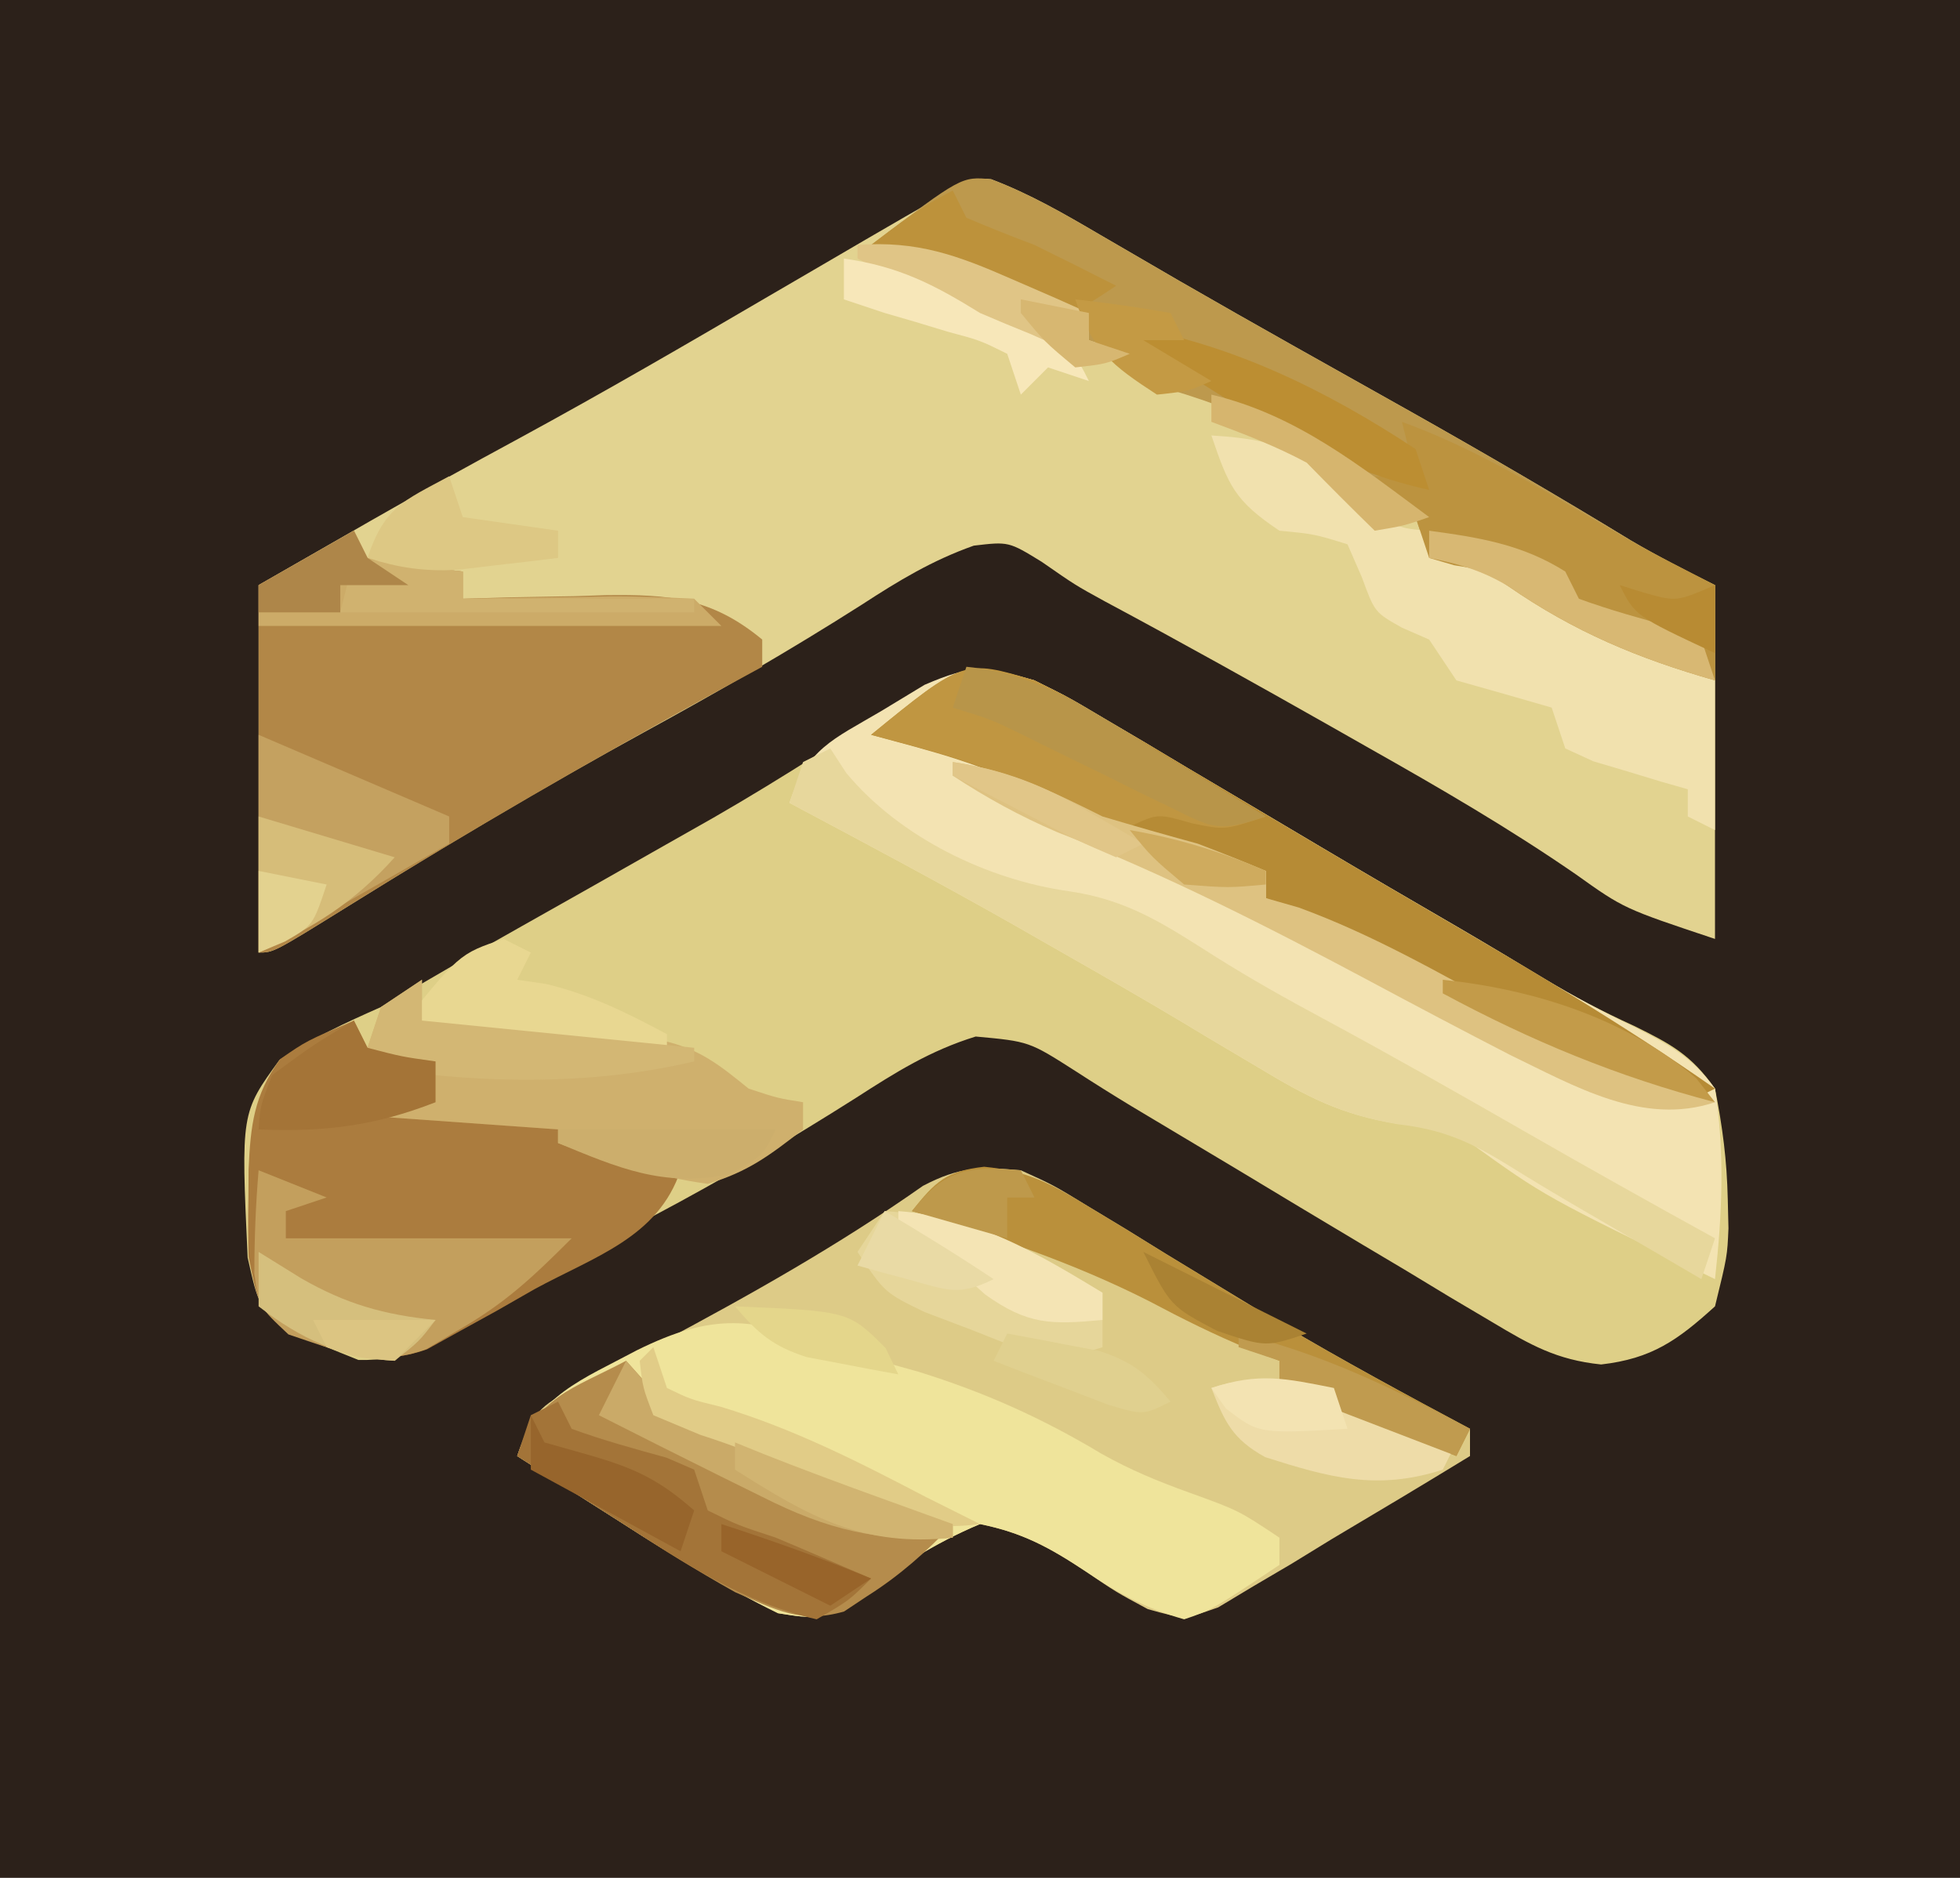
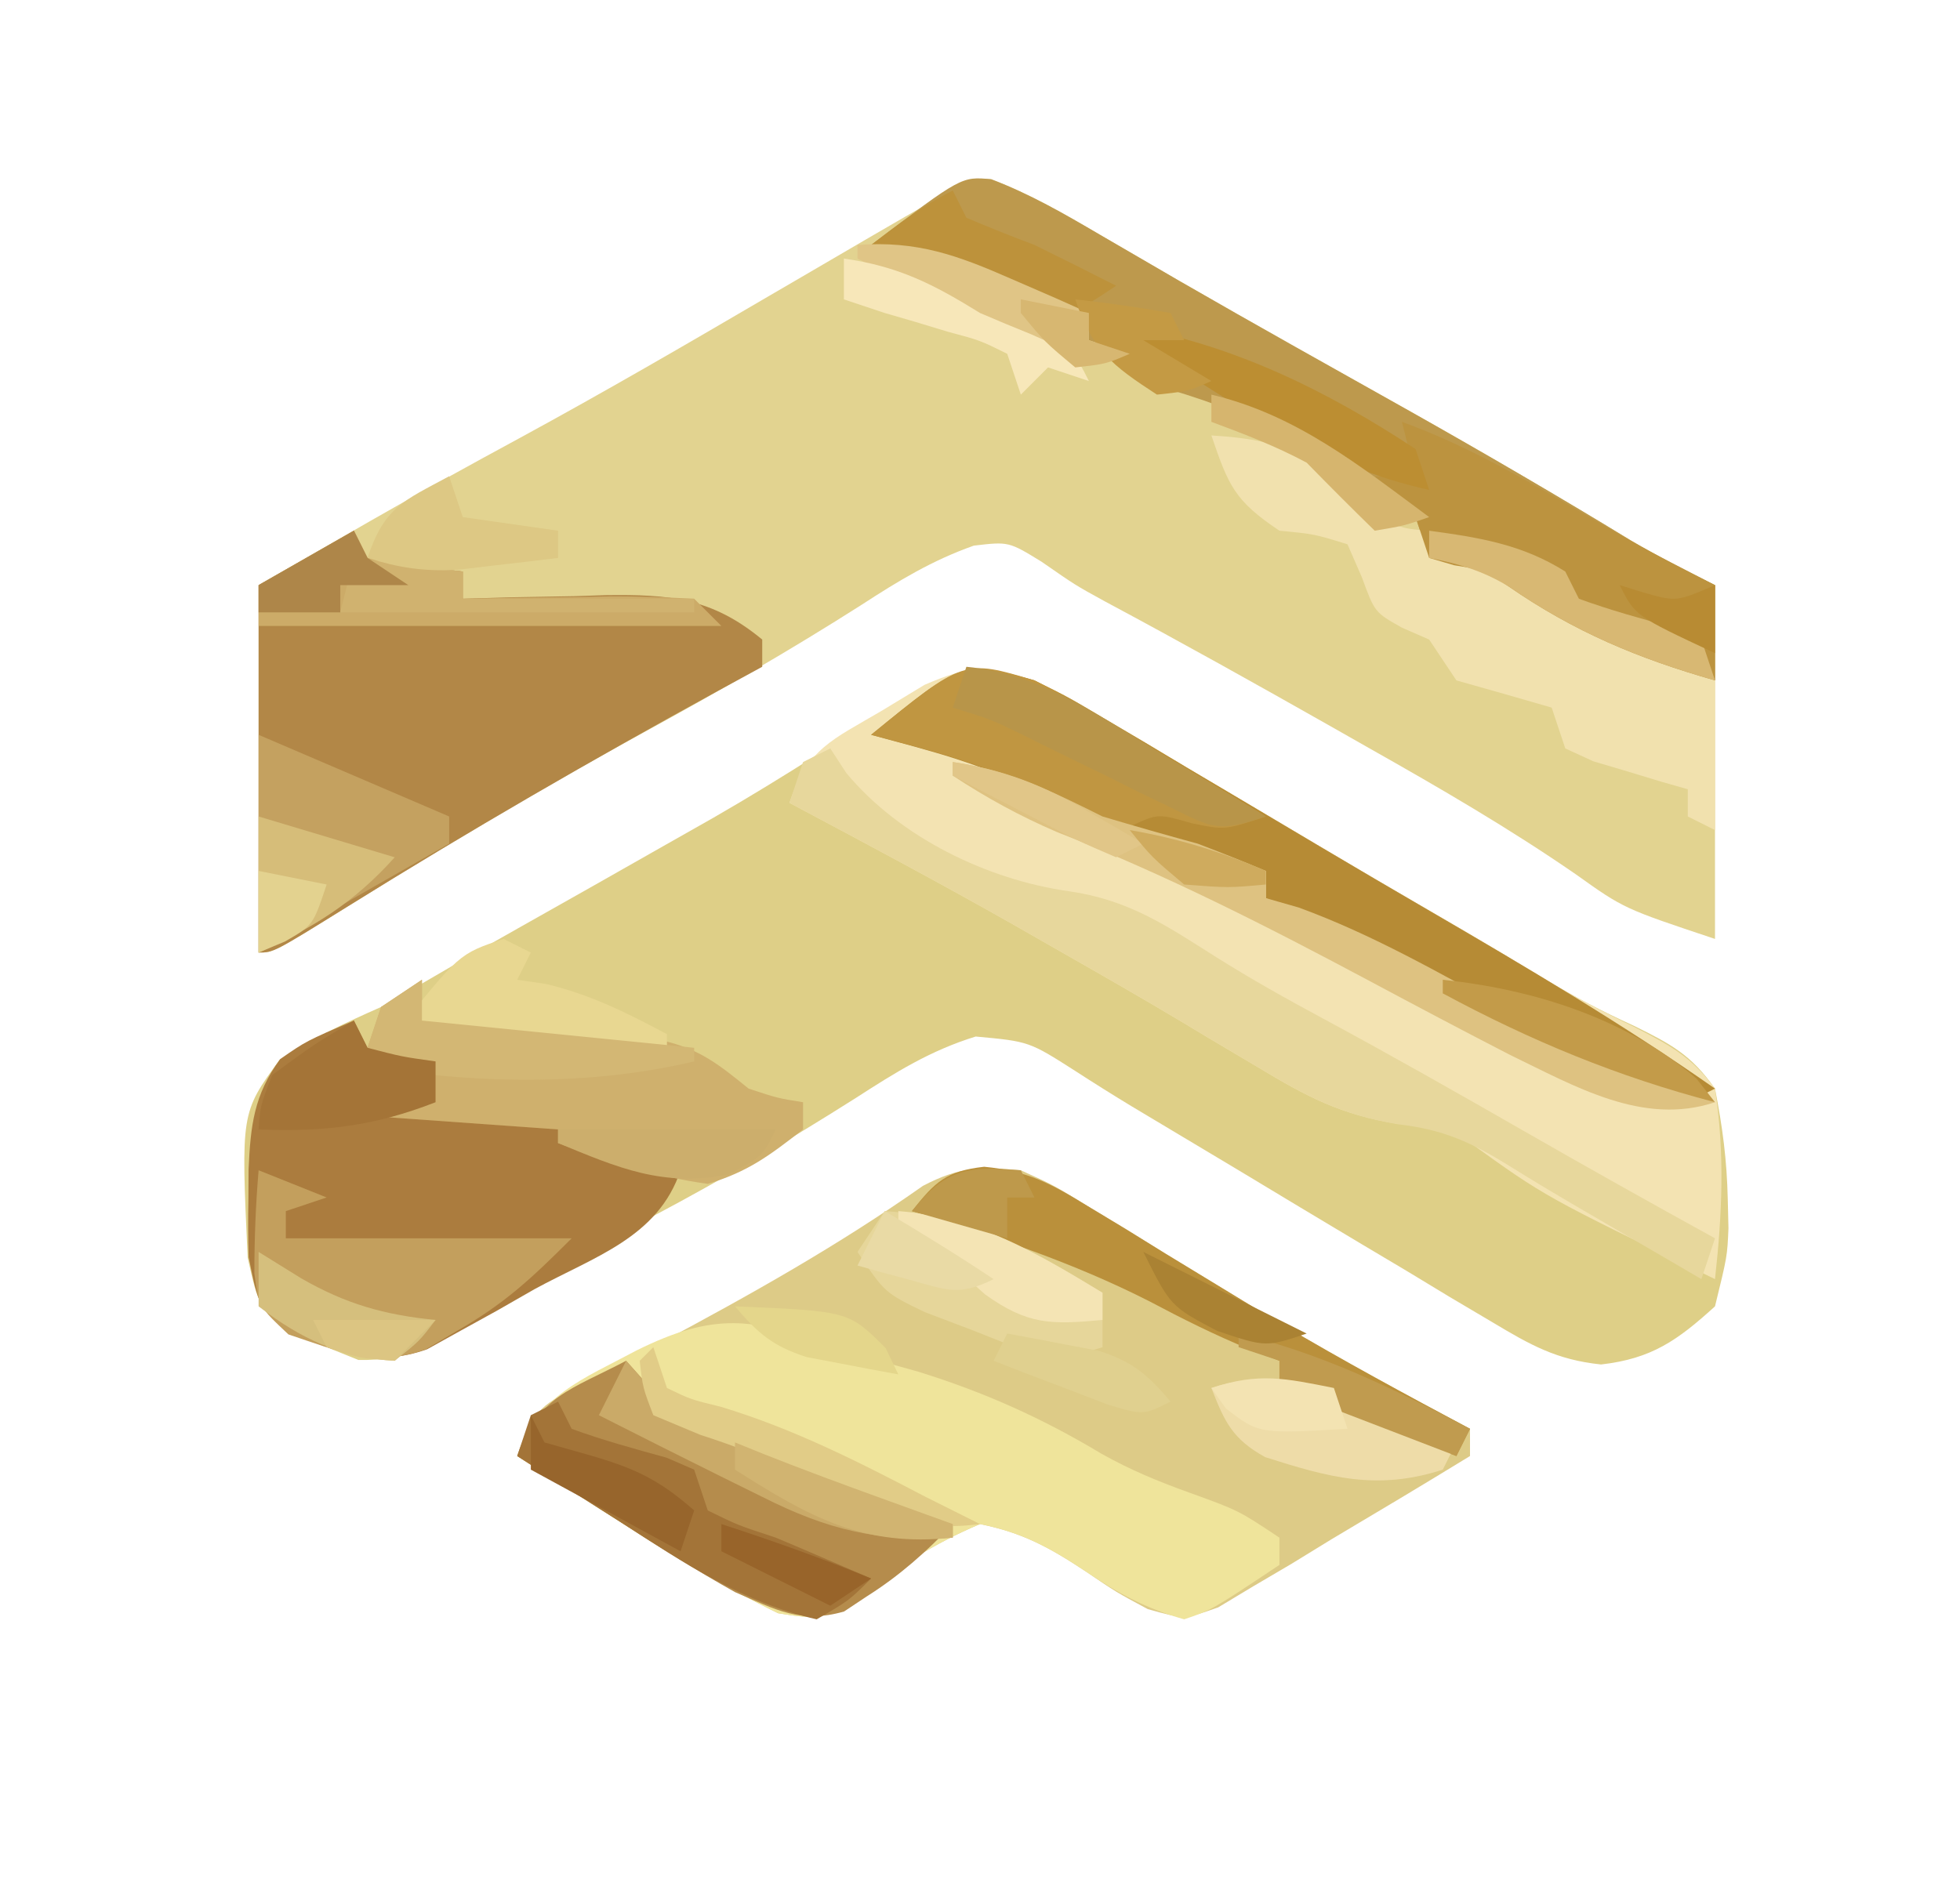
- <svg xmlns="http://www.w3.org/2000/svg" version="1.1" width="144" height="138">
-   <path d="M0 0 C47.52 0 95.04 0 144 0 C144 45.54 144 91.08 144 138 C96.48 138 48.96 138 0 138 C0 92.46 0 46.92 0 0 Z " fill="#2C211A" transform="translate(0,0)" />
+ <svg xmlns="http://www.w3.org/2000/svg" version="1.1" width="144" height="138" viewBox="0 0 144 138">
  <path d="M0 0 C2.857 1.087 5.35 2.53 7.988 4.078 C9.229 4.8 10.47 5.522 11.711 6.242 C12.407 6.647 13.103 7.052 13.821 7.47 C19.461 10.723 25.15 13.894 30.827 17.083 C36.271 20.151 41.659 23.289 46.993 26.544 C49.005 27.727 51.089 28.785 53.176 29.828 C53.176 38.408 53.176 46.988 53.176 55.828 C46.477 53.595 46.477 53.595 42.949 51.078 C38.054 47.701 32.977 44.75 27.801 41.828 C26.419 41.043 26.419 41.043 25.01 40.242 C19.481 37.108 13.936 34.01 8.332 31.012 C6.176 29.828 6.176 29.828 3.707 28.113 C1.283 26.624 1.283 26.624 -1.281 26.926 C-4.348 28.014 -6.781 29.491 -9.512 31.266 C-14.741 34.598 -20.069 37.67 -25.512 40.641 C-32.898 44.684 -40.103 48.974 -47.251 53.425 C-52.73 56.828 -52.73 56.828 -53.824 56.828 C-53.824 47.918 -53.824 39.008 -53.824 29.828 C-51.741 28.632 -49.658 27.436 -47.512 26.203 C-46.881 25.84 -46.25 25.477 -45.6 25.103 C-41.967 23.022 -38.307 21 -34.625 19.008 C-28.453 15.652 -22.386 12.128 -16.324 8.578 C-14.719 7.642 -14.719 7.642 -13.082 6.688 C-1.411 -0.133 -1.411 -0.133 0 0 Z " fill="#E2D390" transform="translate(72.82422,13.17188)" />
  <path d="M0 0 C2.501 1.24 2.501 1.24 5.141 2.809 C6.611 3.675 6.611 3.675 8.111 4.559 C9.665 5.489 9.665 5.489 11.25 6.438 C12.317 7.069 13.385 7.701 14.485 8.352 C16.645 9.63 18.803 10.911 20.959 12.195 C24.396 14.235 27.847 16.248 31.304 18.253 C33.368 19.459 35.415 20.692 37.461 21.93 C39.64 23.239 41.712 24.324 44.039 25.383 C46.757 26.721 48.253 27.517 50 30 C50.562 32.864 50.873 35.249 50.938 38.125 C50.954 38.831 50.971 39.537 50.989 40.264 C50.902 42.32 50.902 42.32 50 46 C47.242 48.503 45.36 49.843 41.633 50.272 C38.355 49.933 36.437 48.839 33.613 47.148 C32.592 46.544 31.57 45.939 30.518 45.316 C28.931 44.355 28.931 44.355 27.312 43.375 C26.274 42.758 25.236 42.14 24.166 41.504 C21.104 39.68 18.051 37.841 15 36 C12.376 34.43 9.752 32.86 7.127 31.291 C5.743 30.451 4.371 29.592 3.014 28.711 C-0.394 26.533 -0.394 26.533 -4.316 26.172 C-7.656 27.202 -10.188 28.793 -13.125 30.688 C-17.98 33.767 -22.885 36.65 -27.965 39.344 C-30.366 40.654 -32.717 42.007 -35.066 43.406 C-35.778 43.824 -36.49 44.242 -37.223 44.672 C-38.633 45.501 -40.036 46.341 -41.431 47.193 C-44.258 48.841 -46.346 50.014 -49.664 49.941 C-50.435 49.631 -51.206 49.32 -52 49 C-52.91 48.646 -53.82 48.291 -54.758 47.926 C-57 46 -57 46 -57.805 42.418 C-58.295 31.78 -58.295 31.78 -55.469 27.895 C-53.066 26.294 -50.64 25.168 -48 24 C-46.352 23.061 -44.705 22.121 -43.071 21.158 C-41.282 20.107 -39.48 19.083 -37.672 18.066 C-34.13 16.074 -30.594 14.072 -27.062 12.062 C-25.92 11.415 -24.778 10.768 -23.602 10.102 C-21.015 8.614 -18.482 7.058 -15.961 5.461 C-15.289 5.041 -14.618 4.62 -13.926 4.187 C-12.629 3.372 -11.341 2.546 -10.061 1.705 C-6.173 -0.726 -4.359 -1.291 0 0 Z " fill="#DECF87" transform="translate(76,50)" />
  <path d="M0 0 C2.413 1.098 2.413 1.098 4.914 2.633 C5.841 3.192 6.768 3.752 7.723 4.328 C8.68 4.921 9.638 5.514 10.625 6.125 C12.512 7.275 14.4 8.424 16.289 9.57 C17.22 10.137 18.151 10.703 19.11 11.286 C23.668 13.99 28.325 16.505 33 19 C33 19.66 33 20.32 33 21 C29.622 23.071 26.22 25.102 22.812 27.125 C21.853 27.714 20.893 28.303 19.904 28.91 C18.973 29.458 18.042 30.006 17.082 30.57 C16.228 31.084 15.375 31.597 14.495 32.125 C12 33 12 33 9.323 32.248 C7 31 7 31 4.746 29.465 C2.102 27.715 0.123 26.631 -3 26 C-6.449 27.449 -9.155 29.241 -12.141 31.488 C-15 33 -15 33 -17.836 32.551 C-21.864 30.577 -25.609 28.306 -29.375 25.875 C-30.111 25.407 -30.847 24.939 -31.605 24.457 C-33.407 23.31 -35.204 22.156 -37 21 C-35.802 17.407 -35.151 17.247 -31.914 15.547 C-30.649 14.87 -30.649 14.87 -29.358 14.179 C-28.005 13.472 -28.005 13.472 -26.625 12.75 C-19.901 9.167 -13.428 5.532 -7.191 1.145 C-4.497 -0.263 -3.019 -0.267 0 0 Z " fill="#DDCB87" transform="translate(75,86)" />
  <path d="M0 0 C2.501 1.24 2.501 1.24 5.141 2.809 C6.121 3.386 7.101 3.964 8.111 4.559 C9.665 5.489 9.665 5.489 11.25 6.438 C12.317 7.069 13.385 7.701 14.485 8.352 C16.645 9.63 18.803 10.911 20.959 12.195 C24.396 14.235 27.847 16.248 31.304 18.253 C33.367 19.459 35.415 20.688 37.461 21.922 C39.634 23.227 41.743 24.355 44.039 25.453 C46.648 26.794 48.261 27.633 50 30 C50.727 34.758 50.529 39.229 50 44 C37.517 37.946 37.517 37.946 32.012 33.98 C29.869 32.802 29.869 32.802 26.68 32.586 C22.533 31.926 20.021 30.599 16.438 28.438 C15.208 27.708 13.979 26.979 12.75 26.25 C12.129 25.876 11.507 25.502 10.867 25.117 C7.914 23.35 4.927 21.643 1.938 19.938 C0.799 19.287 -0.339 18.636 -1.512 17.965 C-6.955 14.88 -12.475 11.937 -18 9 C-16.662 4.986 -14.852 4.376 -11.25 2.25 C-10.203 1.616 -9.157 0.982 -8.078 0.328 C-4.545 -1.196 -3.604 -1.04 0 0 Z " fill="#F3E3B2" transform="translate(76,50)" />
  <path d="M0 0 C2.166 0.606 4.333 1.21 6.5 1.812 C11.376 3.334 15.566 5.214 19.934 7.836 C22.039 9.022 24.104 9.871 26.375 10.688 C30 12 30 12 33 14 C33 14.66 33 15.32 33 16 C28.02 19.32 28.02 19.32 26 20 C23.199 19.211 21.148 18.101 18.746 16.465 C16.102 14.715 14.123 13.631 11 13 C7.551 14.449 4.845 16.241 1.859 18.488 C-1 20 -1 20 -3.836 19.551 C-7.864 17.577 -11.609 15.306 -15.375 12.875 C-16.111 12.407 -16.847 11.939 -17.605 11.457 C-19.407 10.31 -21.204 9.156 -23 8 C-21.506 3.519 -18.243 2.39 -14.205 0.225 C-8.579 -2.557 -5.622 -2.219 0 0 Z " fill="#EFE49B" transform="translate(61,99)" />
  <path d="M0 0 C0.33 0.66 0.66 1.32 1 2 C3.322 2.407 5.657 2.744 8 3 C8 3.66 8 4.32 8 5 C9.754 4.948 9.754 4.948 11.543 4.895 C13.091 4.866 14.639 4.839 16.188 4.812 C16.956 4.787 17.725 4.762 18.518 4.736 C23.153 4.677 26.268 4.911 30 8 C30 8.66 30 9.32 30 10 C28.364 10.891 28.364 10.891 26.695 11.801 C17.508 16.84 8.472 22.056 -0.423 27.595 C-5.906 31 -5.906 31 -7 31 C-7 22.09 -7 13.18 -7 4 C-4.69 2.68 -2.38 1.36 0 0 Z " fill="#B28747" transform="translate(26,39)" />
  <path d="M0 0 C0.33 0.66 0.66 1.32 1 2 C3.527 2.656 3.527 2.656 6 3 C6 3.99 6 4.98 6 6 C7.174 6.073 7.174 6.073 8.371 6.148 C9.383 6.223 10.395 6.298 11.438 6.375 C12.952 6.479 12.952 6.479 14.496 6.586 C15.322 6.723 16.149 6.859 17 7 C17.33 7.66 17.66 8.32 18 9 C19.979 9.727 21.98 10.398 24 11 C22.35 15.95 17.664 17.339 13.25 19.75 C11.889 20.529 11.889 20.529 10.5 21.324 C9.177 22.053 9.177 22.053 7.828 22.797 C6.62 23.467 6.62 23.467 5.388 24.151 C1.573 25.507 -1.107 24.346 -4.766 22.93 C-7 21 -7 21 -7.734 17.383 C-7.776 15.964 -7.779 14.544 -7.75 13.125 C-7.745 12.4 -7.741 11.675 -7.736 10.928 C-7.592 7.705 -7.345 5.473 -5.422 2.836 C-3.5 1.5 -3.5 1.5 0 0 Z " fill="#AB7C3E" transform="translate(26,75)" />
  <path d="M0 0 C2.857 1.087 5.35 2.53 7.988 4.078 C9.229 4.8 10.47 5.522 11.711 6.242 C12.407 6.647 13.103 7.052 13.821 7.47 C19.461 10.723 25.15 13.894 30.827 17.083 C36.271 20.151 41.659 23.289 46.993 26.544 C49.017 27.735 51.062 28.806 53.176 29.828 C53.176 32.138 53.176 34.448 53.176 36.828 C47.54 35.224 42.83 33.255 38 29.914 C36.204 28.713 36.204 28.713 34.008 28.367 C33.403 28.189 32.799 28.011 32.176 27.828 C31.681 26.343 31.681 26.343 31.176 24.828 C25.642 20.48 19.79 17.408 13.059 15.441 C10.669 14.663 8.952 13.605 7.176 11.828 C7.176 11.168 7.176 10.508 7.176 9.828 C6.471 9.706 5.766 9.583 5.039 9.457 C2.021 8.794 -0.743 7.846 -3.637 6.766 C-4.613 6.403 -5.588 6.041 -6.594 5.668 C-7.33 5.391 -8.066 5.114 -8.824 4.828 C-2.188 -0.206 -2.188 -0.206 0 0 Z " fill="#BD994D" transform="translate(72.82422,13.17188)" />
  <path d="M0 0 C2.501 1.24 2.501 1.24 5.141 2.809 C6.121 3.386 7.101 3.964 8.111 4.559 C9.665 5.489 9.665 5.489 11.25 6.438 C12.317 7.069 13.385 7.701 14.485 8.352 C16.645 9.63 18.803 10.911 20.959 12.195 C23.647 13.79 26.341 15.371 29.043 16.941 C36.173 21.089 43.239 25.261 50 30 C48 31 48 31 45.848 30.355 C35.911 26.189 26.475 21.114 17 16 C17 15.34 17 14.68 17 14 C16.041 13.845 16.041 13.845 15.062 13.688 C10.022 12.556 4.984 11.221 0.562 8.5 C-3.355 6.207 -7.642 5.193 -12 4 C-5.314 -1.455 -5.314 -1.455 0 0 Z " fill="#B68B35" transform="translate(76,50)" />
  <path d="M0 0 C5.925 0.349 8.029 1.707 12 6 C14.173 6.861 14.173 6.861 16 7 C16 7.66 16 8.32 16 9 C17.238 9.093 17.238 9.093 18.5 9.188 C22.354 10.082 24.714 11.562 27.965 13.723 C30.853 15.535 33.834 16.747 37 18 C37 21.63 37 25.26 37 29 C36.34 28.67 35.68 28.34 35 28 C35 27.34 35 26.68 35 26 C34.362 25.818 33.724 25.636 33.066 25.449 C32.24 25.198 31.414 24.946 30.562 24.688 C29.739 24.444 28.915 24.2 28.066 23.949 C27.384 23.636 26.703 23.323 26 23 C25.67 22.01 25.34 21.02 25 20 C22.67 19.322 20.336 18.656 18 18 C17.34 17.01 16.68 16.02 16 15 C15.01 14.567 15.01 14.567 14 14.125 C12 13 12 13 11.062 10.438 C10.712 9.633 10.361 8.829 10 8 C7.567 7.247 7.567 7.247 5 7 C1.671 4.781 1.25 3.653 0 0 Z " fill="#F1E1AE" transform="translate(89,32)" />
  <path d="M0 0 C0.812 0.911 0.812 0.911 1.641 1.84 C4.251 4.23 6.467 5.274 9.75 6.562 C10.802 6.98 11.854 7.398 12.938 7.828 C13.948 8.215 14.959 8.602 16 9 C17.268 9.487 17.268 9.487 18.562 9.984 C20.37 10.669 22.184 11.337 24 12 C22.033 14.062 20.098 15.789 17.688 17.312 C17.134 17.68 16.581 18.047 16.012 18.426 C12.817 19.338 11.023 18.309 8 17 C5.138 15.397 2.38 13.654 -0.375 11.875 C-1.111 11.407 -1.847 10.939 -2.605 10.457 C-4.407 9.31 -6.204 8.156 -8 7 C-6.536 2.608 -4.022 2.121 0 0 Z " fill="#B58C4C" transform="translate(46,100)" />
  <path d="M0 0 C0.387 0.594 0.773 1.189 1.172 1.801 C5.11 6.539 11.528 9.653 17.562 10.5 C21.932 11.136 24.652 12.991 28.344 15.332 C30.932 16.957 33.557 18.43 36.25 19.875 C41.185 22.538 46.055 25.3 50.917 28.091 C55.588 30.771 60.282 33.404 65 36 C64.67 36.99 64.34 37.98 64 39 C63.215 38.541 62.43 38.082 61.621 37.609 C59.453 36.343 57.282 35.08 55.109 33.82 C53.357 32.795 51.612 31.757 49.891 30.68 C47.064 28.929 45.041 28.005 41.711 27.621 C37.565 26.927 35.025 25.602 31.438 23.438 C30.208 22.708 28.979 21.979 27.75 21.25 C27.129 20.876 26.507 20.502 25.867 20.117 C22.914 18.35 19.927 16.643 16.938 14.938 C15.799 14.287 14.661 13.636 13.488 12.965 C8.045 9.88 2.525 6.937 -3 4 C-2.67 3.01 -2.34 2.02 -2 1 C-1.34 0.67 -0.68 0.34 0 0 Z " fill="#E7D79C" transform="translate(61,55)" />
  <path d="M0 0 C0 0.99 0 1.98 0 3 C0.585 3.045 1.17 3.09 1.772 3.136 C4.433 3.348 7.091 3.58 9.75 3.812 C11.131 3.918 11.131 3.918 12.539 4.025 C13.429 4.106 14.318 4.187 15.234 4.27 C16.46 4.372 16.46 4.372 17.71 4.476 C20.418 5.096 21.863 6.264 24 8 C26.147 8.705 26.147 8.705 28 9 C28 9.66 28 10.32 28 11 C25.513 12.934 23.965 14.105 21 15 C17.157 14.469 13.633 13.34 10 12 C10 11.67 10 11.34 10 11 C3.07 10.505 3.07 10.505 -4 10 C-4 9.67 -4 9.34 -4 9 C-5.65 8.67 -7.3 8.34 -9 8 C-7.625 6.5 -7.625 6.5 -6 5 C-5.34 5 -4.68 5 -4 5 C-3.67 4.01 -3.34 3.02 -3 2 C-2.01 1.34 -1.02 0.68 0 0 Z " fill="#CFB06D" transform="translate(31,72)" />
  <path d="M0 0 C4.285 1.561 8.14 3.704 12.062 6 C17.452 9.147 17.452 9.147 23 12 C23 14.31 23 16.62 23 19 C17.365 17.396 12.654 15.427 7.824 12.086 C6.029 10.885 6.029 10.885 3.832 10.539 C3.227 10.361 2.623 10.183 2 10 C1.67 9.01 1.34 8.02 1 7 C-0.5 5.333 -0.5 5.333 -2 4 C-1.01 4 -0.02 4 1 4 C0.67 2.68 0.34 1.36 0 0 Z " fill="#BC933F" transform="translate(103,31)" />
  <path d="M0 0 C2.475 0.99 2.475 0.99 5 2 C4.01 2.33 3.02 2.66 2 3 C2 3.66 2 4.32 2 5 C8.93 5 15.86 5 23 5 C20.014 7.986 18.071 9.8 14.562 11.812 C13.821 12.252 13.08 12.692 12.316 13.145 C8.587 14.522 5.837 13.279 2.188 12.062 C0 10 0 10 -0.312 7.578 C-0.312 5.034 -0.214 2.535 0 0 Z " fill="#C39F5D" transform="translate(19,86)" />
  <path d="M0 0 C3.023 1.549 5.913 3.296 8.812 5.062 C9.601 5.535 10.389 6.007 11.201 6.494 C13.138 7.656 15.071 8.825 17 10 C14 11 14 11 11.562 10.5 C9.082 9.786 9.082 9.786 7.125 10.688 C4.118 11.13 2.56 9.68 0.082 8.125 C-3.701 6.081 -7.862 5.099 -12 4 C-5.187 -1.558 -5.187 -1.558 0 0 Z " fill="#C09641" transform="translate(76,50)" />
  <path d="M0 0 C3.182 0.305 4.891 1.224 7.608 2.891 C8.535 3.451 9.462 4.01 10.417 4.586 C11.374 5.179 12.332 5.772 13.319 6.383 C15.206 7.534 17.094 8.682 18.983 9.829 C19.914 10.395 20.845 10.961 21.804 11.544 C26.362 14.248 31.019 16.763 35.694 19.258 C35.364 19.918 35.034 20.578 34.694 21.258 C30.404 19.608 26.114 17.958 21.694 16.258 C21.694 15.598 21.694 14.938 21.694 14.258 C20.963 13.977 20.232 13.696 19.479 13.407 C16.932 12.357 14.562 11.175 12.131 9.883 C6.519 7.031 0.7 5.106 -5.306 3.258 C-3.597 1.099 -2.787 0.312 0 0 Z " fill="#BA903B" transform="translate(72.30615,85.7417)" />
  <path d="M0 0 C4.16 0.612 7.26 2.13 11 4 C13.325 4.694 15.659 5.361 18 6 C19.676 6.642 21.348 7.299 23 8 C23 8.66 23 9.32 23 10 C24.195 10.342 24.195 10.342 25.414 10.691 C30.844 12.673 35.77 15.517 40.836 18.279 C45.797 20.947 50.678 23.147 56 25 C50.71 26.763 45.74 23.841 40.931 21.517 C37.5 19.75 34.09 17.947 30.688 16.125 C23.122 12.085 15.625 8.265 7.632 5.136 C4.914 3.963 2.471 2.628 0 1 C0 0.67 0 0.34 0 0 Z " fill="#DEC281" transform="translate(70,56)" />
  <path d="M0 0 C6.93 2.97 6.93 2.97 14 6 C14 6.66 14 7.32 14 8 C9.38 10.64 4.76 13.28 0 16 C0 10.72 0 5.44 0 0 Z " fill="#C4A160" transform="translate(19,54)" />
  <path d="M0 0 C0.33 0.66 0.66 1.32 1 2 C3.293 2.842 5.615 3.469 7.969 4.121 C8.639 4.411 9.309 4.701 10 5 C10.33 5.99 10.66 6.98 11 8 C13.214 9.087 13.214 9.087 16 10 C17.274 10.533 18.545 11.075 19.812 11.625 C21.39 12.306 21.39 12.306 23 13 C21.375 14.625 21.375 14.625 19 16 C13.568 14.771 9.239 11.854 4.625 8.875 C3.889 8.407 3.153 7.939 2.395 7.457 C0.593 6.31 -1.204 5.156 -3 4 C-2.67 3.01 -2.34 2.02 -2 1 C-1.34 0.67 -0.68 0.34 0 0 Z " fill="#A37438" transform="translate(41,103)" />
  <path d="M0 0 C0.33 0.66 0.66 1.32 1 2 C3.322 2.407 5.657 2.744 8 3 C8 3.66 8 4.32 8 5 C9.204 4.977 10.408 4.954 11.648 4.93 C13.224 4.911 14.799 4.893 16.375 4.875 C17.169 4.858 17.963 4.841 18.781 4.824 C20.855 4.807 22.929 4.897 25 5 C25.66 5.66 26.32 6.32 27 7 C15.78 7 4.56 7 -7 7 C-7 6.01 -7 5.02 -7 4 C-4.69 2.68 -2.38 1.36 0 0 Z " fill="#CCAB68" transform="translate(26,39)" />
  <path d="M0 0 C6.316 0.403 10.65 2.712 16 6 C16 7.32 16 8.64 16 10 C11.997 11.334 10.328 10.263 6.438 8.75 C5.281 8.312 4.125 7.873 2.934 7.422 C0 6 0 6 -2 3 C-1.34 2.01 -0.68 1.02 0 0 Z " fill="#E6D69A" transform="translate(65,89)" />
  <path d="M0 0 C-0.33 0.66 -0.66 1.32 -1 2 C-5.837 3.572 -9.381 2.566 -14.047 1.082 C-16.446 -0.247 -17.021 -1.485 -18 -4 C-11.983 -6.006 -5.519 -2.53 0 0 Z " fill="#EEDCA8" transform="translate(107,106)" />
  <path d="M0 0 C0.66 0.33 1.32 0.66 2 1 C1.67 1.66 1.34 2.32 1 3 C2.052 3.155 2.052 3.155 3.125 3.312 C6.391 4.094 9.047 5.421 12 7 C12 7.33 12 7.66 12 8 C5.4 7.67 -1.2 7.34 -8 7 C-3.273 1.091 -3.273 1.091 0 0 Z " fill="#E8D791" transform="translate(37,69)" />
  <path d="M0 0 C0 0.99 0 1.98 0 3 C6.6 3.66 13.2 4.32 20 5 C20 5.33 20 5.66 20 6 C11.657 7.984 2.4 7.6 -6 6 C-5.34 5.67 -4.68 5.34 -4 5 C-3.67 4.01 -3.34 3.02 -3 2 C-2.01 1.34 -1.02 0.68 0 0 Z " fill="#D3B774" transform="translate(31,72)" />
  <path d="M0 0 C5.325 0.502 9.352 3.344 13.812 6.062 C14.601 6.535 15.389 7.007 16.201 7.494 C18.138 8.656 20.071 9.825 22 11 C18.539 12.154 18.202 11.916 15.094 10.383 C14.35 10.023 13.606 9.664 12.84 9.293 C12.068 8.908 11.296 8.522 10.5 8.125 C8.969 7.376 7.438 6.629 5.906 5.883 C5.229 5.547 4.551 5.21 3.854 4.864 C1.846 3.885 1.846 3.885 -1 3 C-0.67 2.01 -0.34 1.02 0 0 Z " fill="#B89549" transform="translate(71,49)" />
  <path d="M0 0 C7.678 1.355 14.513 4.723 21 9 C21.33 9.99 21.66 10.98 22 12 C15.516 10.59 10.57 7.52 5 4 C4.074 3.462 3.149 2.925 2.195 2.371 C1.109 1.692 1.109 1.692 0 1 C0 0.67 0 0.34 0 0 Z " fill="#BC8E32" transform="translate(83,24)" />
  <path d="M0 0 C0.812 0.911 0.812 0.911 1.641 1.84 C4.251 4.23 6.467 5.274 9.75 6.562 C10.802 6.98 11.854 7.398 12.938 7.828 C13.948 8.215 14.959 8.602 16 9 C17.268 9.487 17.268 9.487 18.562 9.984 C20.37 10.669 22.184 11.337 24 12 C24 12.33 24 12.66 24 13 C18.545 13.334 14.791 12.422 10 10 C8.974 9.493 7.948 8.987 6.891 8.465 C3.92 6.99 0.958 5.501 -2 4 C-1.34 2.68 -0.68 1.36 0 0 Z " fill="#CAAA68" transform="translate(46,100)" />
  <path d="M0 0 C0.33 0.99 0.66 1.98 1 3 C2.762 3.849 2.762 3.849 4.938 4.375 C10.292 5.991 15.058 8.414 20 11 C21.332 11.669 22.665 12.337 24 13 C18.564 13.715 15.181 11.795 10.543 9.297 C8.195 8.1 5.939 7.246 3.438 6.438 C2.303 5.963 1.169 5.489 0 5 C-0.777 2.973 -0.777 2.973 -1 1 C-0.67 0.67 -0.34 0.34 0 0 Z " fill="#E1CC87" transform="translate(48,99)" />
  <path d="M0 0 C0.33 0.66 0.66 1.32 1 2 C2.65 2.707 4.321 3.366 6 4 C8.008 4.985 10.009 5.982 12 7 C9 9 9 9 6.695 8.609 C5.423 8.184 5.423 8.184 4.125 7.75 C3.243 7.46 2.362 7.17 1.453 6.871 C-1.061 5.978 -3.551 5.061 -6 4 C-4.036 2.494 -2.217 1.109 0 0 Z " fill="#BD923B" transform="translate(70,14)" />
  <path d="M0 0 C3.3 0.99 6.6 1.98 10 3 C7.009 6.336 4.068 8.151 0 10 C0 6.7 0 3.4 0 0 Z " fill="#D6BD79" transform="translate(19,60)" />
  <path d="M0 0 C5.853 0.45 10.082 3.038 15 6 C15 6.66 15 7.32 15 8 C11.227 8.351 9.515 8.368 6.375 6.125 C5.591 5.424 4.808 4.723 4 4 C2.689 3.291 1.362 2.605 0 2 C0 1.34 0 0.68 0 0 Z " fill="#F4E4B4" transform="translate(66,89)" />
  <path d="M0 0 C0.33 0.66 0.66 1.32 1 2 C3.527 2.656 3.527 2.656 6 3 C6 3.99 6 4.98 6 6 C1.496 7.757 -2.176 8.193 -7 8 C-6.875 6.25 -6.875 6.25 -6 4 C-2.938 1.75 -2.938 1.75 0 0 Z " fill="#A47437" transform="translate(26,75)" />
  <path d="M0 0 C4.367 -0.324 7.332 0.75 11.312 2.5 C12.381 2.964 13.45 3.428 14.551 3.906 C15.359 4.267 16.167 4.628 17 5 C17 5.66 17 6.32 17 7 C17.99 7.33 18.98 7.66 20 8 C17.705 8.788 16.42 9.136 14.077 8.379 C13.428 8.039 12.778 7.698 12.109 7.348 C11.4 6.983 10.691 6.619 9.961 6.244 C9.231 5.854 8.502 5.464 7.75 5.062 C7.005 4.676 6.26 4.29 5.492 3.893 C3.656 2.939 1.827 1.971 0 1 C0 0.67 0 0.34 0 0 Z " fill="#E0C586" transform="translate(63,18)" />
  <path d="M0 0 C4.014 0.573 6.576 1.88 10 4 C11.243 4.537 12.494 5.057 13.75 5.562 C17 7 17 7 18 9 C17.01 8.67 16.02 8.34 15 8 C14.34 8.66 13.68 9.32 13 10 C12.67 9.01 12.34 8.02 12 7 C10.005 6.011 10.005 6.011 7.625 5.375 C6.834 5.135 6.042 4.895 5.227 4.648 C4.492 4.434 3.757 4.22 3 4 C2.01 3.67 1.02 3.34 0 3 C0 2.01 0 1.02 0 0 Z " fill="#F7E7B9" transform="translate(62,19)" />
  <path d="M0 0 C2.64 0.33 5.28 0.66 8 1 C8 1.66 8 2.32 8 3 C13.61 3 19.22 3 25 3 C25 3.33 25 3.66 25 4 C16.42 4 7.84 4 -1 4 C-0.67 2.68 -0.34 1.36 0 0 Z " fill="#D0B26F" transform="translate(26,41)" />
  <path d="M0 0 C3.687 0.503 6.821 0.998 10 3 C10.33 3.66 10.66 4.32 11 5 C13.293 5.842 15.615 6.469 17.969 7.121 C18.639 7.411 19.309 7.701 20 8 C20.33 8.99 20.66 9.98 21 11 C15.365 9.396 10.654 7.427 5.824 4.086 C3.891 2.935 2.197 2.436 0 2 C0 1.34 0 0.68 0 0 Z " fill="#D8B873" transform="translate(105,39)" />
  <path d="M0 0 C0.33 0.99 0.66 1.98 1 3 C3.31 3.33 5.62 3.66 8 4 C8 4.66 8 5.32 8 6 C6.418 6.196 4.834 6.382 3.25 6.562 C2.368 6.667 1.487 6.771 0.578 6.879 C-1.884 6.995 -3.665 6.736 -6 6 C-4.755 2.264 -3.366 1.812 0 0 Z " fill="#DDC884" transform="translate(33,35)" />
  <path d="M0 0 C0.33 0.66 0.66 1.32 1 2 C2.093 2.309 3.186 2.619 4.312 2.938 C7.658 3.902 9.437 4.744 12 7 C11.67 7.99 11.34 8.98 11 10 C7.37 8.02 3.74 6.04 0 4 C0 2.68 0 1.36 0 0 Z " fill="#97652C" transform="translate(39,104)" />
  <path d="M0 0 C1.031 0.639 2.062 1.279 3.125 1.938 C6.386 3.817 9.22 4.631 13 5 C11.812 6.562 11.812 6.562 10 8 C6.082 7.794 3.089 6.383 0 4 C0 2.68 0 1.36 0 0 Z " fill="#D5BF7D" transform="translate(19,92)" />
  <path d="M0 0 C6.688 0.704 13.485 2.844 18.625 7.25 C19.079 7.827 19.532 8.405 20 9 C12.849 7.128 6.506 4.502 0 1 C0 0.67 0 0.34 0 0 Z " fill="#C39B49" transform="translate(106,72)" />
  <path d="M0 0 C5.28 0 10.56 0 16 0 C15 2 15 2 12.5 3.312 C7.708 4.254 4.423 2.828 0 1 C0 0.67 0 0.34 0 0 Z " fill="#CCAE6C" transform="translate(41,83)" />
  <path d="M0 0 C6.264 1.484 10.915 5.242 16 9 C14.145 9.641 14.145 9.641 12 10 C10.311 8.356 8.647 6.686 7 5 C4.709 3.773 2.444 2.911 0 2 C0 1.34 0 0.68 0 0 Z " fill="#D6B56E" transform="translate(89,29)" />
  <path d="M0 0 C6.147 1.47 11.422 4.06 17 7 C16.67 7.66 16.34 8.32 16 9 C11.71 7.35 7.42 5.7 3 4 C3 3.34 3 2.68 3 2 C2.01 1.67 1.02 1.34 0 1 C0 0.67 0 0.34 0 0 Z " fill="#C09B4F" transform="translate(91,98)" />
  <path d="M0 0 C2.343 0.256 4.678 0.593 7 1 C7.33 1.66 7.66 2.32 8 3 C7.01 3 6.02 3 5 3 C6.65 3.99 8.3 4.98 10 6 C8.312 6.75 8.312 6.75 6 7 C2.723 4.866 1.25 3.75 0 0 Z " fill="#C49A44" transform="translate(79,22)" />
  <path d="M0 0 C1.058 0.429 1.058 0.429 2.137 0.867 C5.012 2.005 7.905 3.074 10.812 4.125 C11.788 4.478 12.764 4.831 13.77 5.195 C14.874 5.594 14.874 5.594 16 6 C16 6.33 16 6.66 16 7 C9.408 7.701 5.506 5.496 0 2 C0 1.34 0 0.68 0 0 Z " fill="#D1B471" transform="translate(54,106)" />
  <path d="M0 0 C0.33 0.66 0.66 1.32 1 2 C1.99 2.66 2.98 3.32 4 4 C2.35 4 0.7 4 -1 4 C-1 4.66 -1 5.32 -1 6 C-2.98 6 -4.96 6 -7 6 C-7 5.34 -7 4.68 -7 4 C-4.69 2.68 -2.38 1.36 0 0 Z " fill="#AE8649" transform="translate(26,39)" />
  <path d="M0 0 C0.33 0.99 0.66 1.98 1 3 C-5.523 3.369 -5.523 3.369 -7.938 1.5 C-8.463 0.757 -8.463 0.757 -9 0 C-5.522 -1.159 -3.541 -0.708 0 0 Z " fill="#F3E3B2" transform="translate(98,102)" />
  <path d="M0 0 C3.76 0.581 6.53 1.652 9.812 3.562 C10.603 4.018 11.393 4.473 12.207 4.941 C12.799 5.291 13.39 5.64 14 6 C13.01 6.495 13.01 6.495 12 7 C9.18 5.785 9.18 5.785 5.875 4.062 C4.779 3.497 3.684 2.931 2.555 2.348 C1.712 1.903 0.869 1.458 0 1 C0 0.67 0 0.34 0 0 Z " fill="#E1C688" transform="translate(70,56)" />
  <path d="M0 0 C1.44 0.257 2.877 0.531 4.312 0.812 C5.113 0.963 5.914 1.114 6.738 1.27 C9.234 2.076 10.324 3.021 12 5 C10 6 10 6 7.398 5.223 C5.902 4.648 5.902 4.648 4.375 4.062 C3.372 3.682 2.369 3.302 1.336 2.91 C0.565 2.61 -0.206 2.309 -1 2 C-0.67 1.34 -0.34 0.68 0 0 Z " fill="#E0D08F" transform="translate(74,98)" />
  <path d="M0 0 C8.35 0.35 8.35 0.35 11.062 3.062 C11.372 3.702 11.681 4.341 12 5 C10.56 4.743 9.123 4.469 7.688 4.188 C6.887 4.037 6.086 3.886 5.262 3.73 C2.766 2.924 1.676 1.979 0 0 Z " fill="#E4D68B" transform="translate(54,96)" />
  <path d="M0 0 C3.96 1.98 7.92 3.96 12 6 C9 7 9 7 5.438 5.812 C2 4 2 4 0 0 Z " fill="#AA8233" transform="translate(84,92)" />
  <path d="M0 0 C0.33 0.66 0.66 1.32 1 2 C0.34 2 -0.32 2 -1 2 C-1 2.99 -1 3.98 -1 5 C-3.31 4.34 -5.62 3.68 -8 3 C-5.534 -0.115 -3.892 -0.316 0 0 Z " fill="#BE994B" transform="translate(75,86)" />
  <path d="M0 0 C3.724 1.213 7.378 2.509 11 4 C10.01 4.66 9.02 5.32 8 6 C5.36 4.68 2.72 3.36 0 2 C0 1.34 0 0.68 0 0 Z " fill="#98642A" transform="translate(53,112)" />
  <path d="M0 0 C2.712 1.613 5.374 3.249 8 5 C5.453 6.274 4.572 5.802 1.875 5.062 C1.151 4.868 0.426 4.673 -0.32 4.473 C-0.875 4.317 -1.429 4.161 -2 4 C-1.34 2.68 -0.68 1.36 0 0 Z " fill="#E9DAA5" transform="translate(65,89)" />
  <path d="M0 0 C2.97 0 5.94 0 9 0 C7.515 1.485 7.515 1.485 6 3 C3.375 2.812 3.375 2.812 1 2 C0.67 1.34 0.34 0.68 0 0 Z " fill="#DCC582" transform="translate(23,97)" />
  <path d="M0 0 C2.475 0.495 2.475 0.495 5 1 C4 4 4 4 1.938 5.188 C1.298 5.456 0.659 5.724 0 6 C0 4.02 0 2.04 0 0 Z " fill="#E3D28F" transform="translate(19,64)" />
  <path d="M0 0 C3.558 0.61 6.683 1.578 10 3 C10 3.33 10 3.66 10 4 C7.25 4.25 7.25 4.25 4 4 C1.625 2 1.625 2 0 0 Z " fill="#CFAB5E" transform="translate(83,61)" />
  <path d="M0 0 C0.598 0.186 1.196 0.371 1.812 0.562 C4.164 1.221 4.164 1.221 7 0 C7 1.65 7 3.3 7 5 C1.125 2.25 1.125 2.25 0 0 Z " fill="#B88B33" transform="translate(119,43)" />
  <path d="M0 0 C2.475 0.495 2.475 0.495 5 1 C5 1.66 5 2.32 5 3 C5.99 3.33 6.98 3.66 8 4 C6.25 4.75 6.25 4.75 4 5 C1.75 3.125 1.75 3.125 0 1 C0 0.67 0 0.34 0 0 Z " fill="#D7B771" transform="translate(75,22)" />
</svg>
